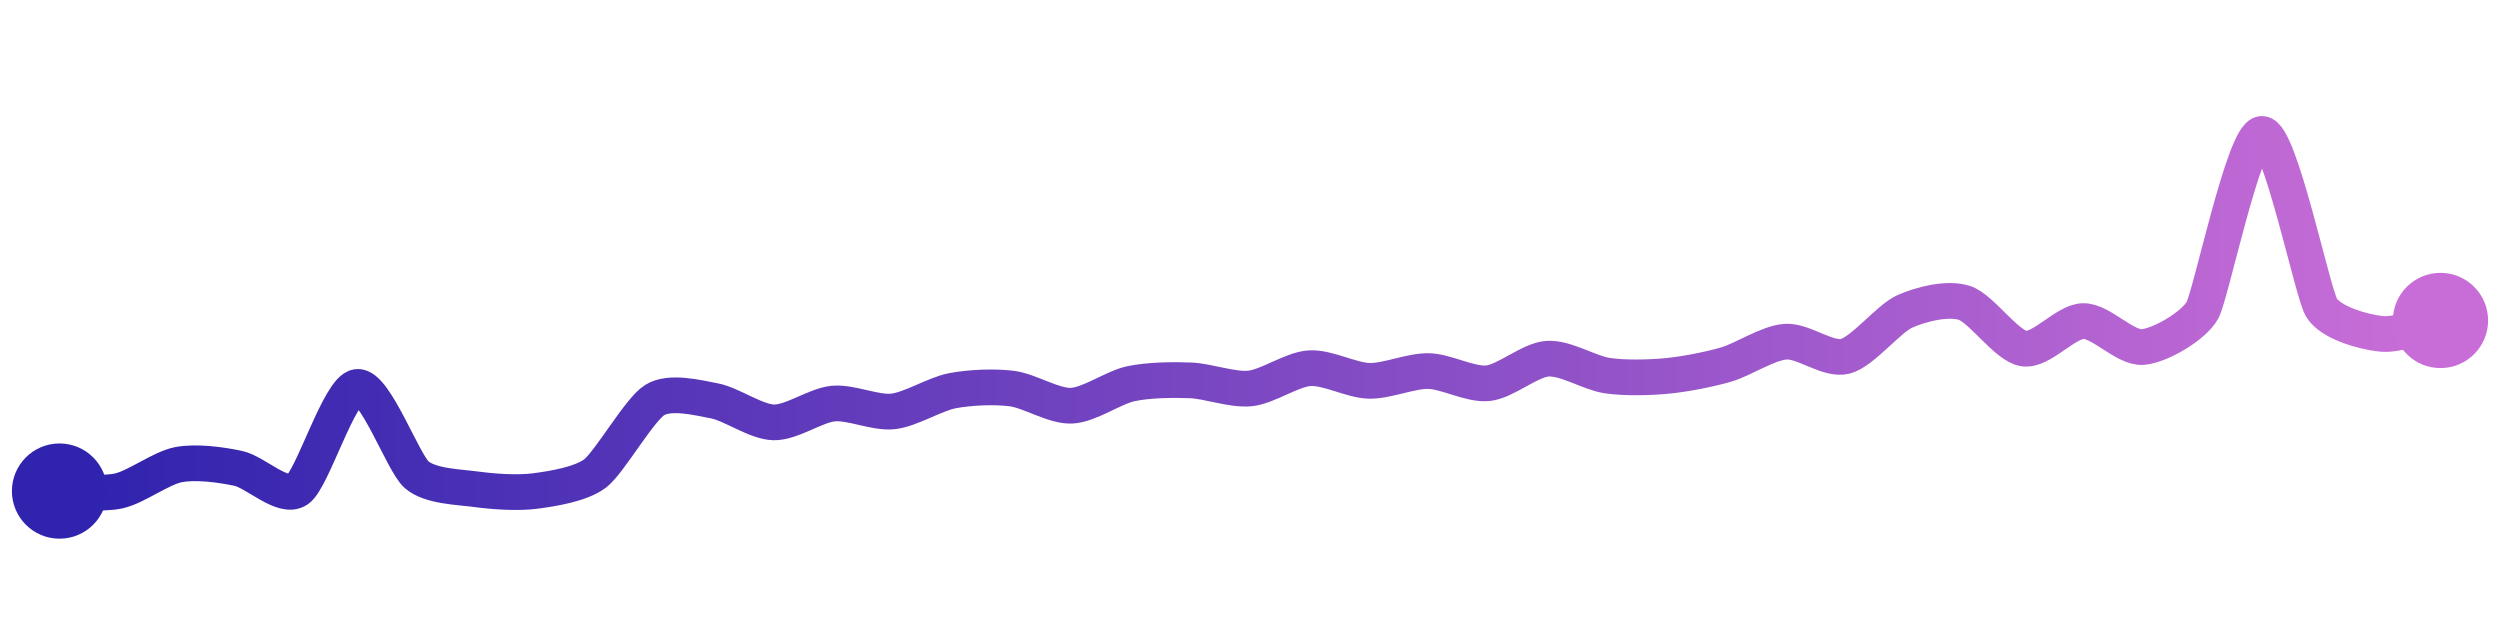
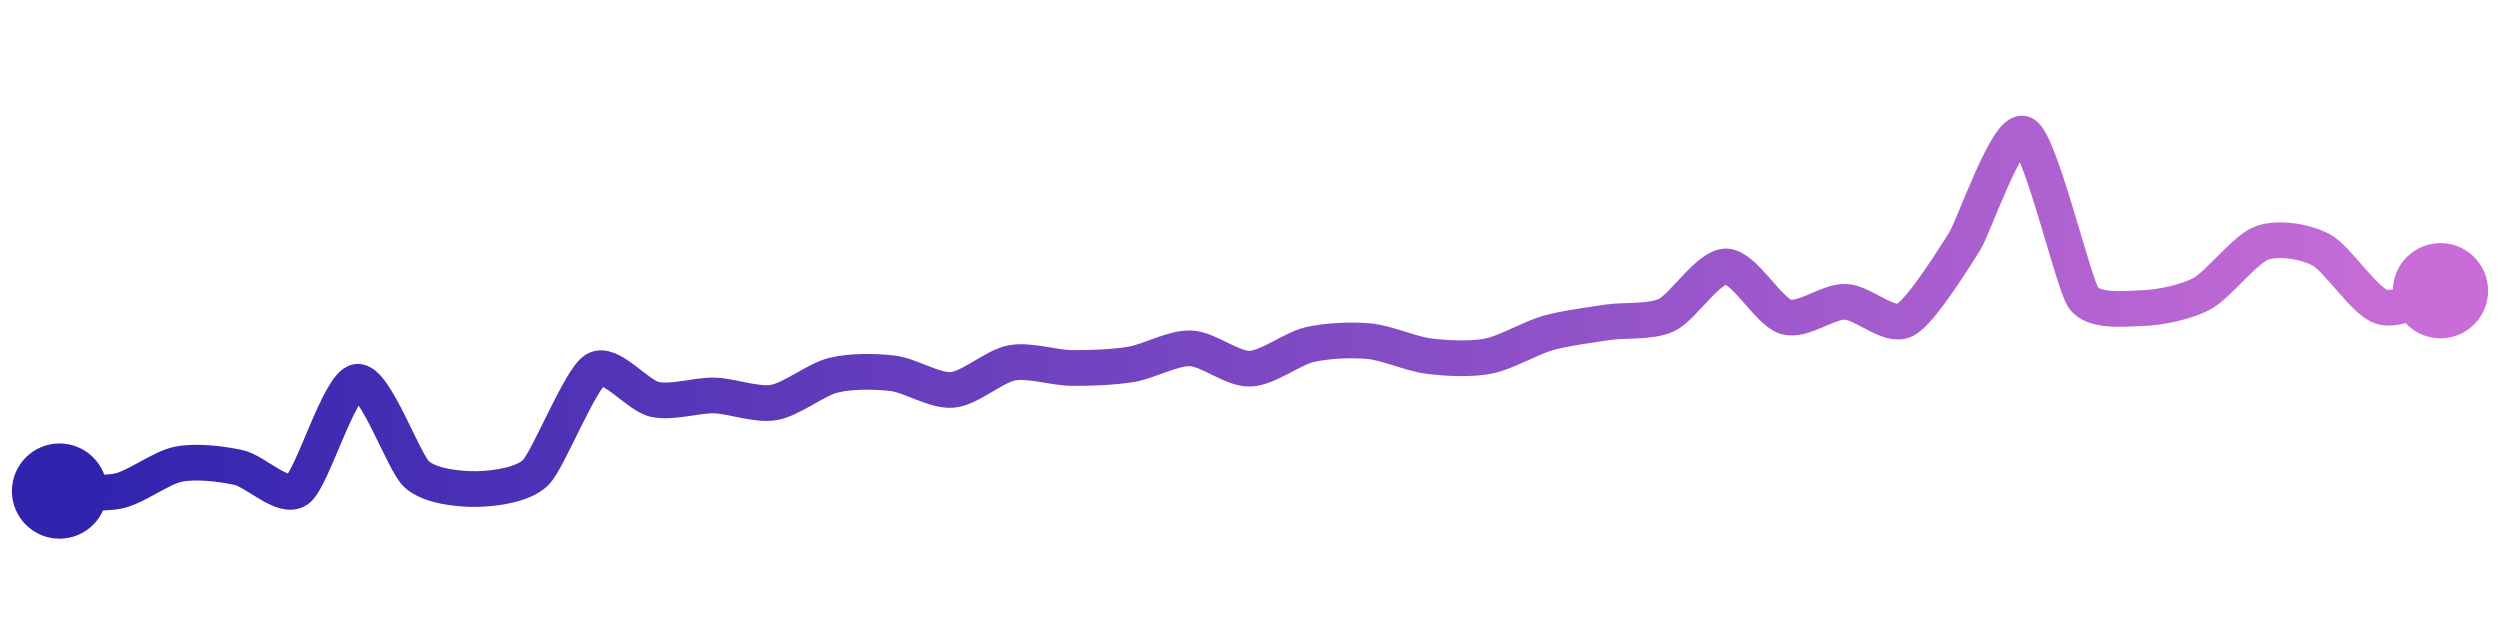
<svg xmlns="http://www.w3.org/2000/svg" width="200" height="50" viewBox="0 0 210 50">
  <defs>
    <linearGradient x1="0%" y1="0%" x2="100%" y2="0%" id="a">
      <stop stop-color="#3023AE" offset="0%" />
      <stop stop-color="#C86DD7" offset="100%" />
    </linearGradient>
  </defs>
-   <path stroke="url(#a)" stroke-width="3" stroke-linejoin="round" stroke-linecap="round" d="M5 40 C 6.5 39.99, 8.54 40.31, 10 39.98 S 13.53 38.06, 15 37.78 S 18.53 37.78, 20 38.09 S 23.76 40.73, 25 39.88 S 28.51 31.44, 30 31.25 S 33.86 37.65, 35 38.63 S 38.51 39.65, 40 39.85 S 43.51 40.19, 45 39.99 S 48.81 39.42, 50 38.51 S 53.72 33.13, 55 32.35 S 58.53 32.14, 60 32.42 S 63.5 34.2, 65 34.23 S 68.51 32.79, 70 32.65 S 73.51 33.47, 75 33.31 S 78.53 31.85, 80 31.57 S 83.51 31.2, 85 31.39 S 88.5 32.89, 90 32.83 S 93.53 31.29, 95 30.98 S 98.5 30.64, 100 30.7 S 103.51 31.53, 105 31.38 S 108.5 29.78, 110 29.68 S 113.5 30.7, 115 30.74 S 118.5 29.89, 120 29.92 S 123.51 31.1, 125 30.94 S 128.5 28.98, 130 28.88 S 133.52 30.08, 135 30.3 S 138.51 30.47, 140 30.33 S 143.56 29.79, 145 29.37 S 148.5 27.55, 150 27.45 S 153.55 29.05, 155 28.68 S 158.63 25.52, 160 24.91 S 163.57 23.74, 165 24.19 S 168.52 27.8, 170 28.03 S 173.5 25.74, 175 25.72 S 178.51 28.03, 180 27.9 S 184.27 26.13, 185 24.82 S 188.5 10.04, 190 10 S 194.23 23.29, 195 24.58 S 198.51 26.63, 200 26.79 S 203.54 26, 205 25.67" fill="none" />
+   <path stroke="url(#a)" stroke-width="3" stroke-linejoin="round" stroke-linecap="round" d="M5 40 C 6.5 39.99, 8.54 40.31, 10 39.98 S 13.53 38.03, 15 37.74 S 18.53 37.7, 20 38.01 S 23.78 40.76, 25 39.88 S 28.51 31.01, 30 30.82 S 33.89 37.59, 35 38.59 S 38.5 39.85, 40 39.83 S 43.94 39.5, 45 38.44 S 48.72 30.59, 50 29.81 S 53.53 31.98, 55 32.3 S 58.5 31.93, 60 31.97 S 63.52 32.81, 65 32.56 S 68.54 30.63, 70 30.27 S 73.51 29.93, 75 30.11 S 78.51 31.63, 80 31.5 S 83.52 29.5, 85 29.23 S 88.5 29.64, 90 29.66 S 93.52 29.6, 95 29.36 S 98.5 27.96, 100 28.01 S 103.5 29.77, 105 29.72 S 108.54 28.04, 110 27.7 S 113.51 27.27, 115 27.41 S 118.51 28.47, 120 28.66 S 123.53 28.95, 125 28.67 S 128.56 27.14, 130 26.73 S 133.52 26.06, 135 25.83 S 138.64 25.85, 140 25.21 S 143.5 21.11, 145 21.13 S 148.56 24.93, 150 25.36 S 153.5 24.06, 155 24.1 S 158.66 26.31, 160 25.64 S 164.19 20.34, 165 19.08 S 168.64 9.37, 170 10 S 174.15 22.51, 175 23.75 S 178.5 24.68, 180 24.63 S 183.68 24.12, 185 23.4 S 188.59 19.67, 190 19.16 S 193.68 19.04, 195 19.75 S 198.58 24.01, 200 24.5 S 203.55 23.56, 205 23.17" fill="none" />
  <circle r="4" cx="5" cy="40" fill="#3023AE" />
-   <circle r="4" cx="205" cy="25.67" fill="#C86DD7" />
+   <circle r="4" cx="205" cy="23.17" fill="#C86DD7" />
</svg>
